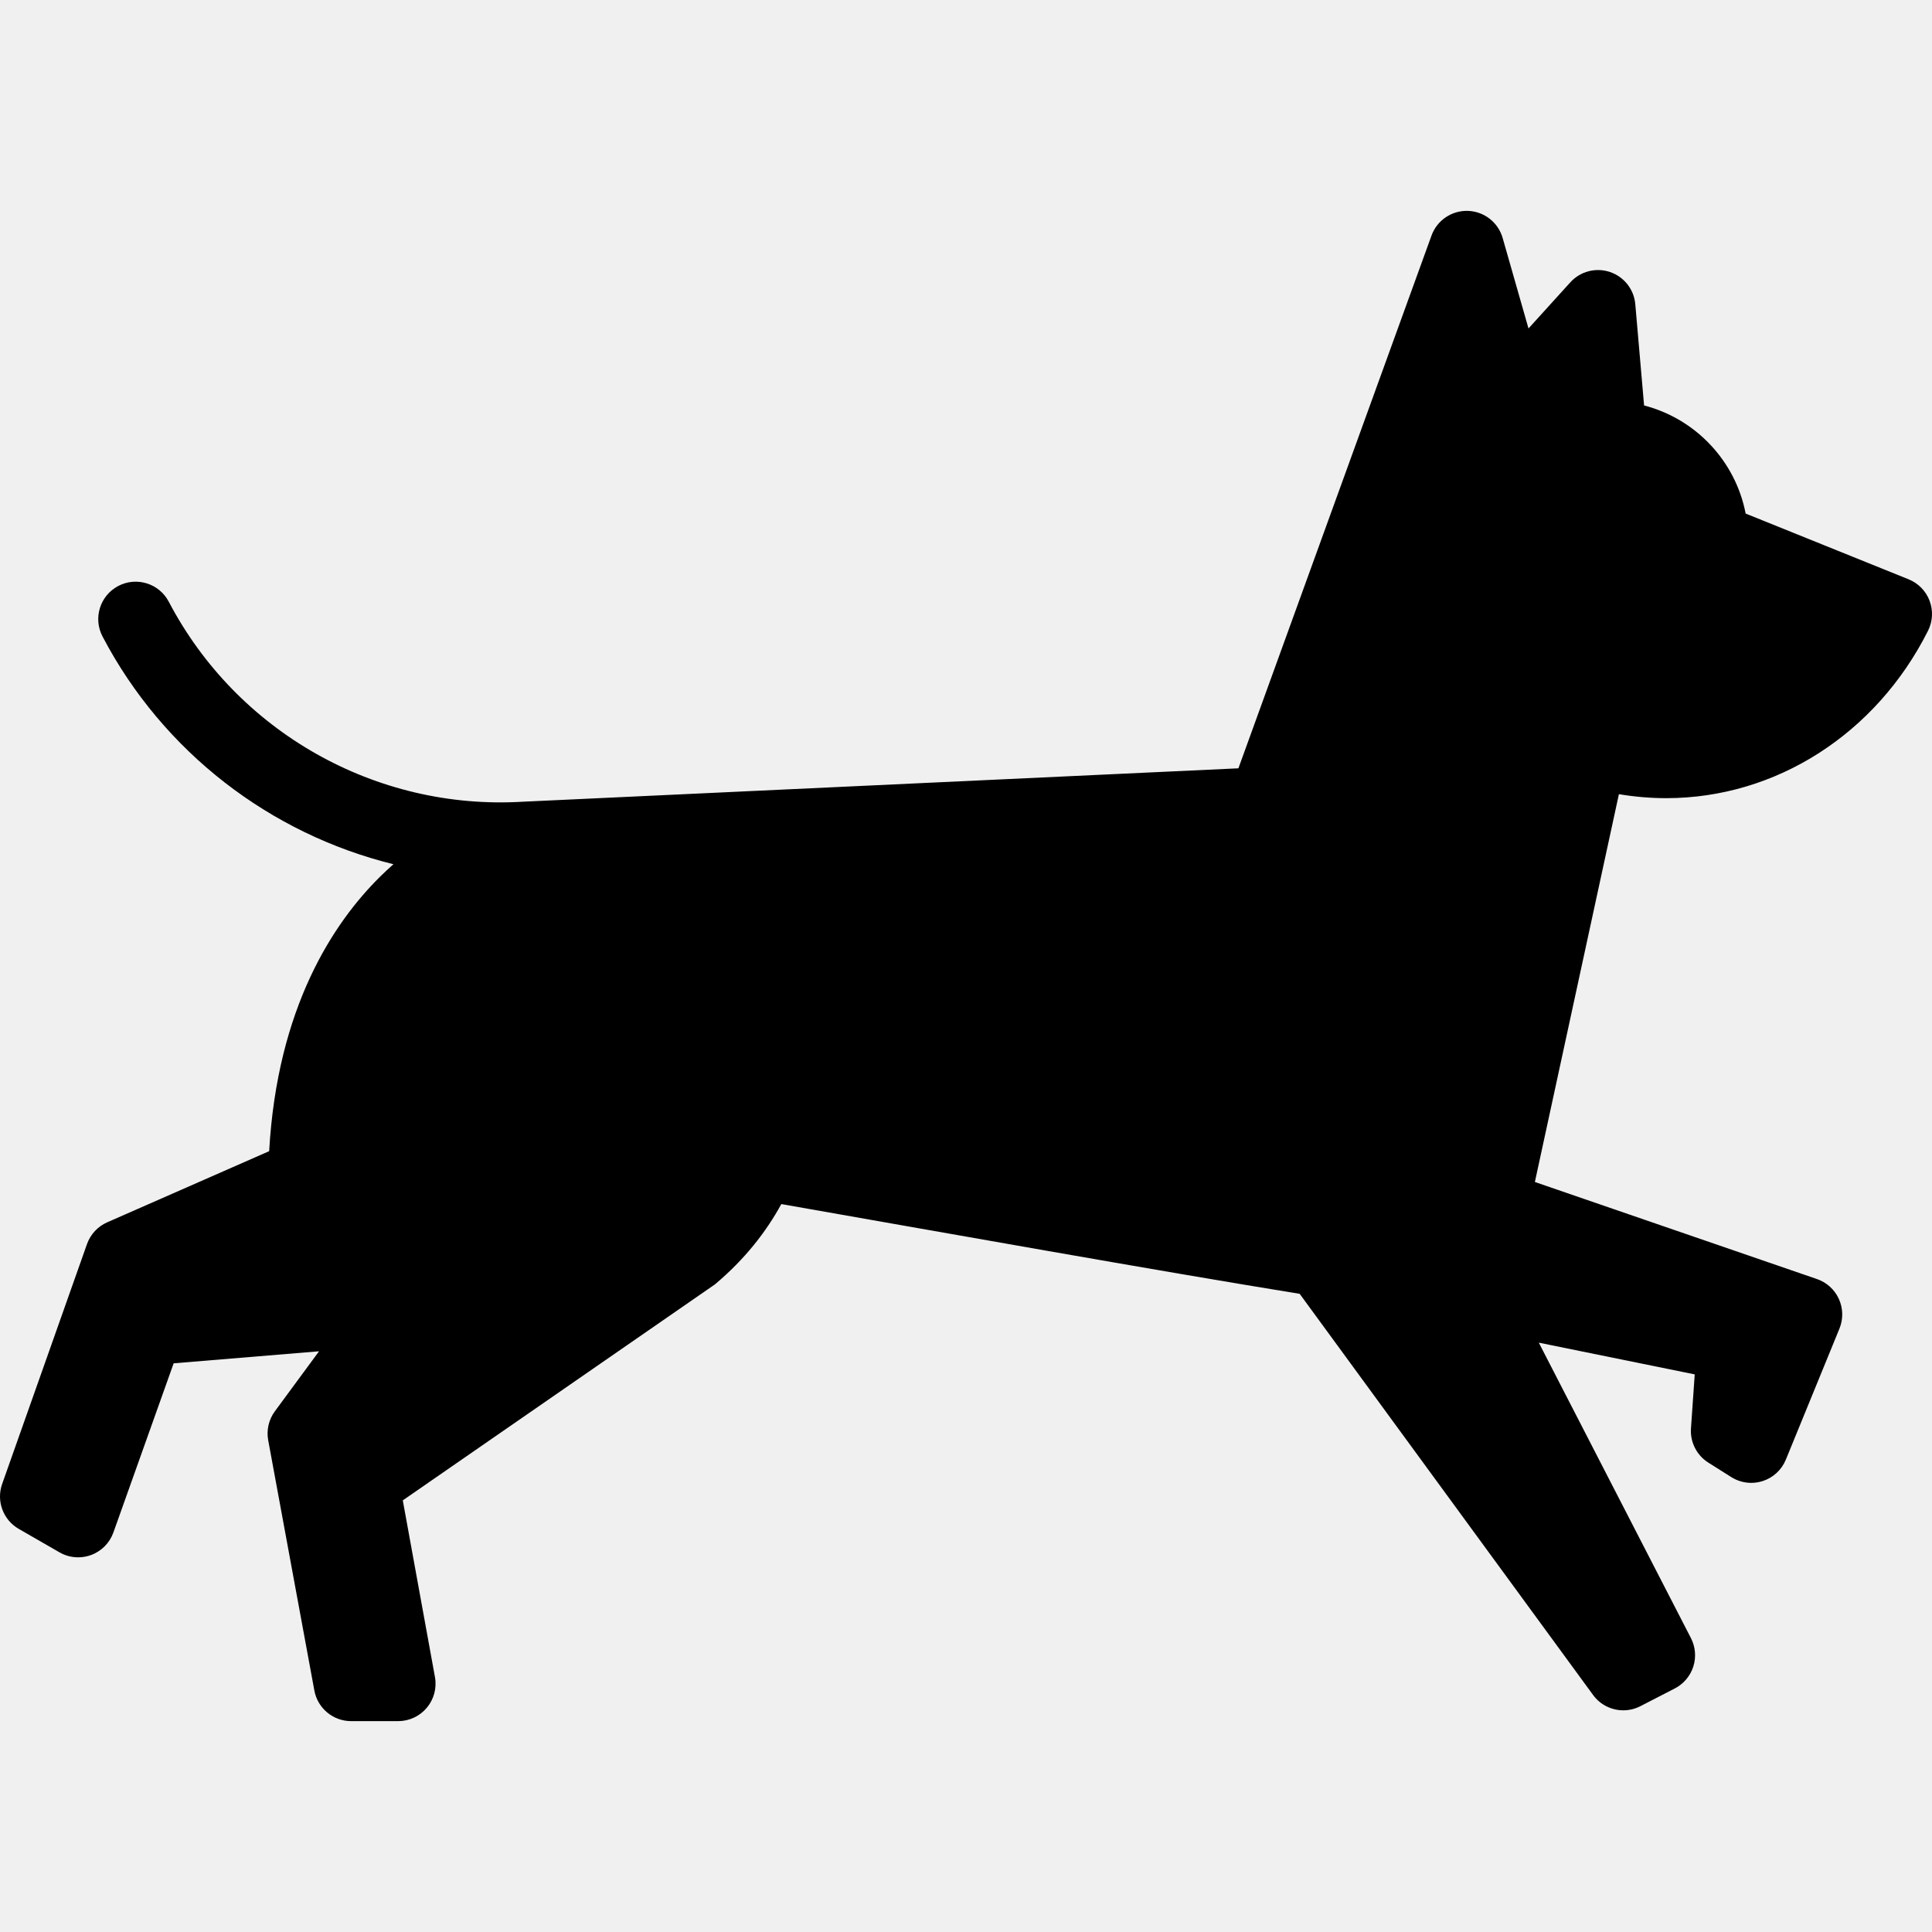
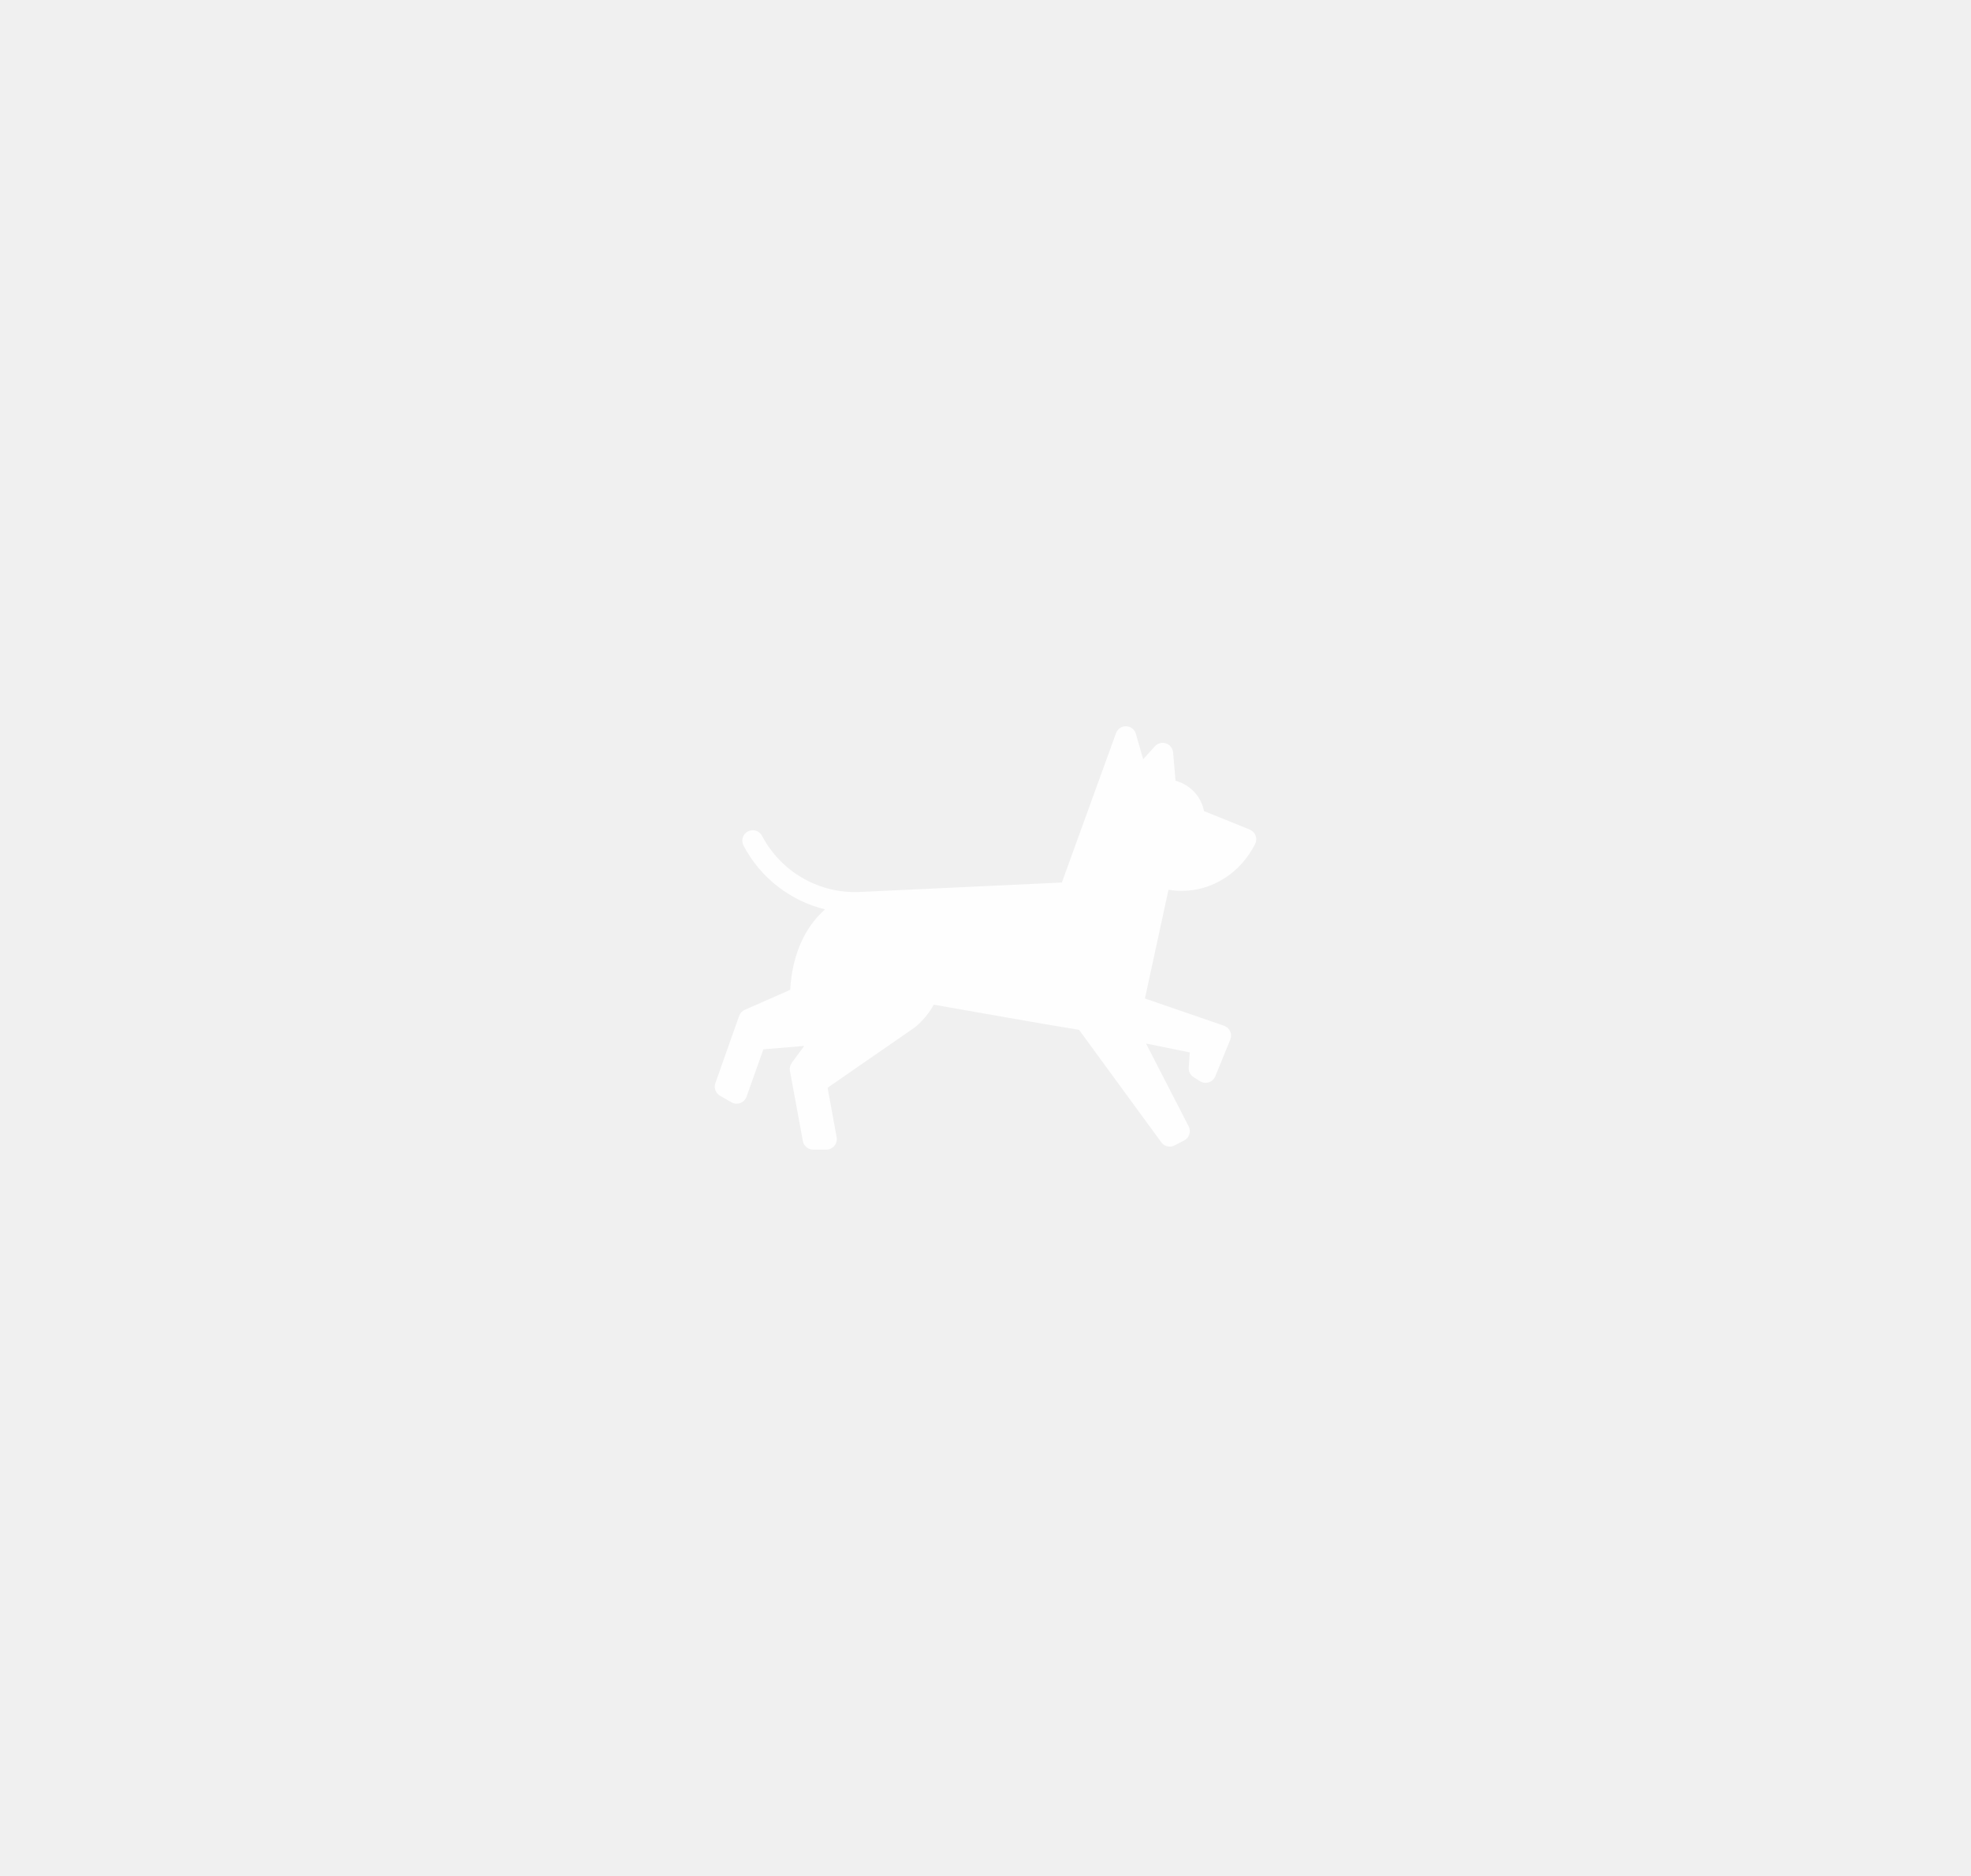
- <svg xmlns="http://www.w3.org/2000/svg" fill="#000000" height="800px" width="800px" version="1.1" id="Capa_1" viewBox="0 0 464.866 464.866" xml:space="preserve">
-   <path d="M464.287,144.557c-0.888-2.354-2.72-4.229-5.054-5.17l-39.207-15.818c-2.436-12.666-12.056-22.81-24.436-26.008  l-2.115-24.363c-0.309-3.565-2.702-6.608-6.093-7.751c-3.393-1.143-7.138-0.167-9.541,2.484l-10.062,11.099l-6.219-21.766  c-1.072-3.752-4.441-6.386-8.341-6.522c-3.905-0.131-7.443,2.258-8.774,5.928l-46.469,128.196l-171.982,8.029  c-0.072,0.003-0.145,0.006-0.216,0.01c-35.304,2.12-68.734-16.766-85.167-48.119c-2.308-4.403-7.748-6.103-12.149-3.794  c-4.403,2.308-6.101,7.747-3.794,12.149c14.602,27.861,40.393,47.517,70,54.804c-1.051,0.928-2.108,1.906-3.168,2.951  c-11.295,11.142-24.777,31.506-26.736,66.093l-38.965,17.114c-2.276,0.999-4.037,2.896-4.866,5.239L0.516,357.071  c-1.447,4.093,0.233,8.635,3.995,10.801l9.804,5.643c1.382,0.796,2.932,1.2,4.491,1.2c1.05,0,2.104-0.184,3.112-0.555  c2.504-0.923,4.47-2.91,5.366-5.425l14.499-40.702l34.982-2.895l-10.63,14.438c-1.474,2.002-2.054,4.524-1.603,6.968l11.105,60.217  c0.787,4.269,4.51,7.368,8.851,7.368H95.8c2.669,0,5.201-1.185,6.911-3.234c1.71-2.05,2.422-4.753,1.944-7.378l-7.739-42.508  l75.108-51.97c0.232-0.16-0.216,0.181,0,0c7.114-5.975,12.278-12.556,15.972-19.323c37.819,6.639,90.655,16.078,124.726,21.598  c0.455,0.209-0.492-0.132,0,0l70.599,96.525c1.745,2.386,4.475,3.688,7.269,3.688c1.394,0,2.804-0.324,4.115-0.999l8.274-4.261  c2.122-1.093,3.723-2.984,4.451-5.257c0.728-2.273,0.523-4.743-0.57-6.865l-36.604-71.082l37.519,7.635l-0.904,12.991  c-0.229,3.304,1.374,6.468,4.175,8.236l5.521,3.484c1.454,0.917,3.122,1.389,4.804,1.389c0.921,0,1.847-0.142,2.743-0.428  c2.534-0.811,4.579-2.702,5.586-5.164l12.897-31.528c0.945-2.31,0.888-4.91-0.157-7.176c-1.045-2.267-2.985-3.997-5.355-4.779  l-67.772-23.32c0.065-0.299,20.217-93.312,20.217-93.312c3.762,0.627,7.561,0.957,11.388,0.957  c26.357,0,50.493-15.431,62.988-40.271C465.037,149.529,465.175,146.911,464.287,144.557z" />
+ <svg xmlns="http://www.w3.org/2000/svg" version="1.1" id="Layer_1" x="0px" y="0px" viewBox="0 0 423 402.5" style="enable-background:new 0 0 423 402.5;" xml:space="preserve">
+   <style type="text/css">
+ 	/* 統一白色半透明樣式 */
+ 	.st0{fill:#FFFFFF; fill-opacity: 0.9;}
+ </style>
+   <g transform="translate(211.5, 201.25) scale(0.25) translate(-232.433, -232.433)">
+     <path class="st0" d="M464.287,144.557c-0.888-2.354-2.72-4.229-5.054-5.17l-39.207-15.818c-2.436-12.666-12.056-22.81-24.436-26.008   l-2.115-24.363c-0.309-3.565-2.702-6.608-6.093-7.751c-3.393-1.143-7.138-0.167-9.541,2.484l-10.062,11.099l-6.219-21.766   c-1.072-3.752-4.441-6.386-8.341-6.522c-3.905-0.131-7.443,2.258-8.774,5.928l-46.469,128.196l-171.982,8.029   c-0.072,0.003-0.145,0.006-0.216,0.01c-35.304,2.12-68.734-16.766-85.167-48.119c-2.308-4.403-7.748-6.103-12.149-3.794   c-4.403,2.308-6.101,7.747-3.794,12.149c14.602,27.861,40.393,47.517,70,54.804c-1.051,0.928-2.108,1.906-3.168,2.951   c-11.295,11.142-24.777,31.506-26.736,66.093l-38.965,17.114c-2.276,0.999-4.037,2.896-4.866,5.239L0.516,357.071   c-1.447,4.093,0.233,8.635,3.995,10.801l9.804,5.643c1.382,0.796,2.932,1.2,4.491,1.2c1.05,0,2.104-0.184,3.112-0.555   c2.504-0.923,4.47-2.91,5.366-5.425l14.499-40.702l34.982-2.895l-10.63,14.438c-1.474,2.002-2.054,4.524-1.603,6.968l11.105,60.217   c0.787,4.269,4.51,7.368,8.851,7.368H95.8c2.669,0,5.201-1.185,6.911-3.234c1.71-2.05,2.422-4.753,1.944-7.378l-7.739-42.508   l75.108-51.97c0.232-0.16-0.216,0.181,0,0c7.114-5.975,12.278-12.556,15.972-19.323c37.819,6.639,90.655,16.078,124.726,21.598   c0.455,0.209-0.492-0.132,0,0l70.599,96.525c1.745,2.386,4.475,3.688,7.269,3.688c1.394,0,2.804-0.324,4.115-0.999l8.274-4.261   c2.122-1.093,3.723-2.984,4.451-5.257c0.728-2.273,0.523-4.743-0.57-6.865l-36.604-71.082l37.519,7.635l-0.904,12.991   c-0.229,3.304,1.374,6.468,4.175,8.236l5.521,3.484c1.454,0.917,3.122,1.389,4.804,1.389c0.921,0,1.847-0.142,2.743-0.428   c2.534-0.811,4.579-2.702,5.586-5.164l12.897-31.528c0.945-2.31,0.888-4.91-0.157-7.176c-1.045-2.267-2.985-3.997-5.355-4.779   l-67.772-23.32c0.065-0.299,20.217-93.312,20.217-93.312c3.762,0.627,7.561,0.957,11.388,0.957   c26.357,0,50.493-15.431,62.988-40.271C465.037,149.529,465.175,146.911,464.287,144.557z" />
+   </g>
</svg>
